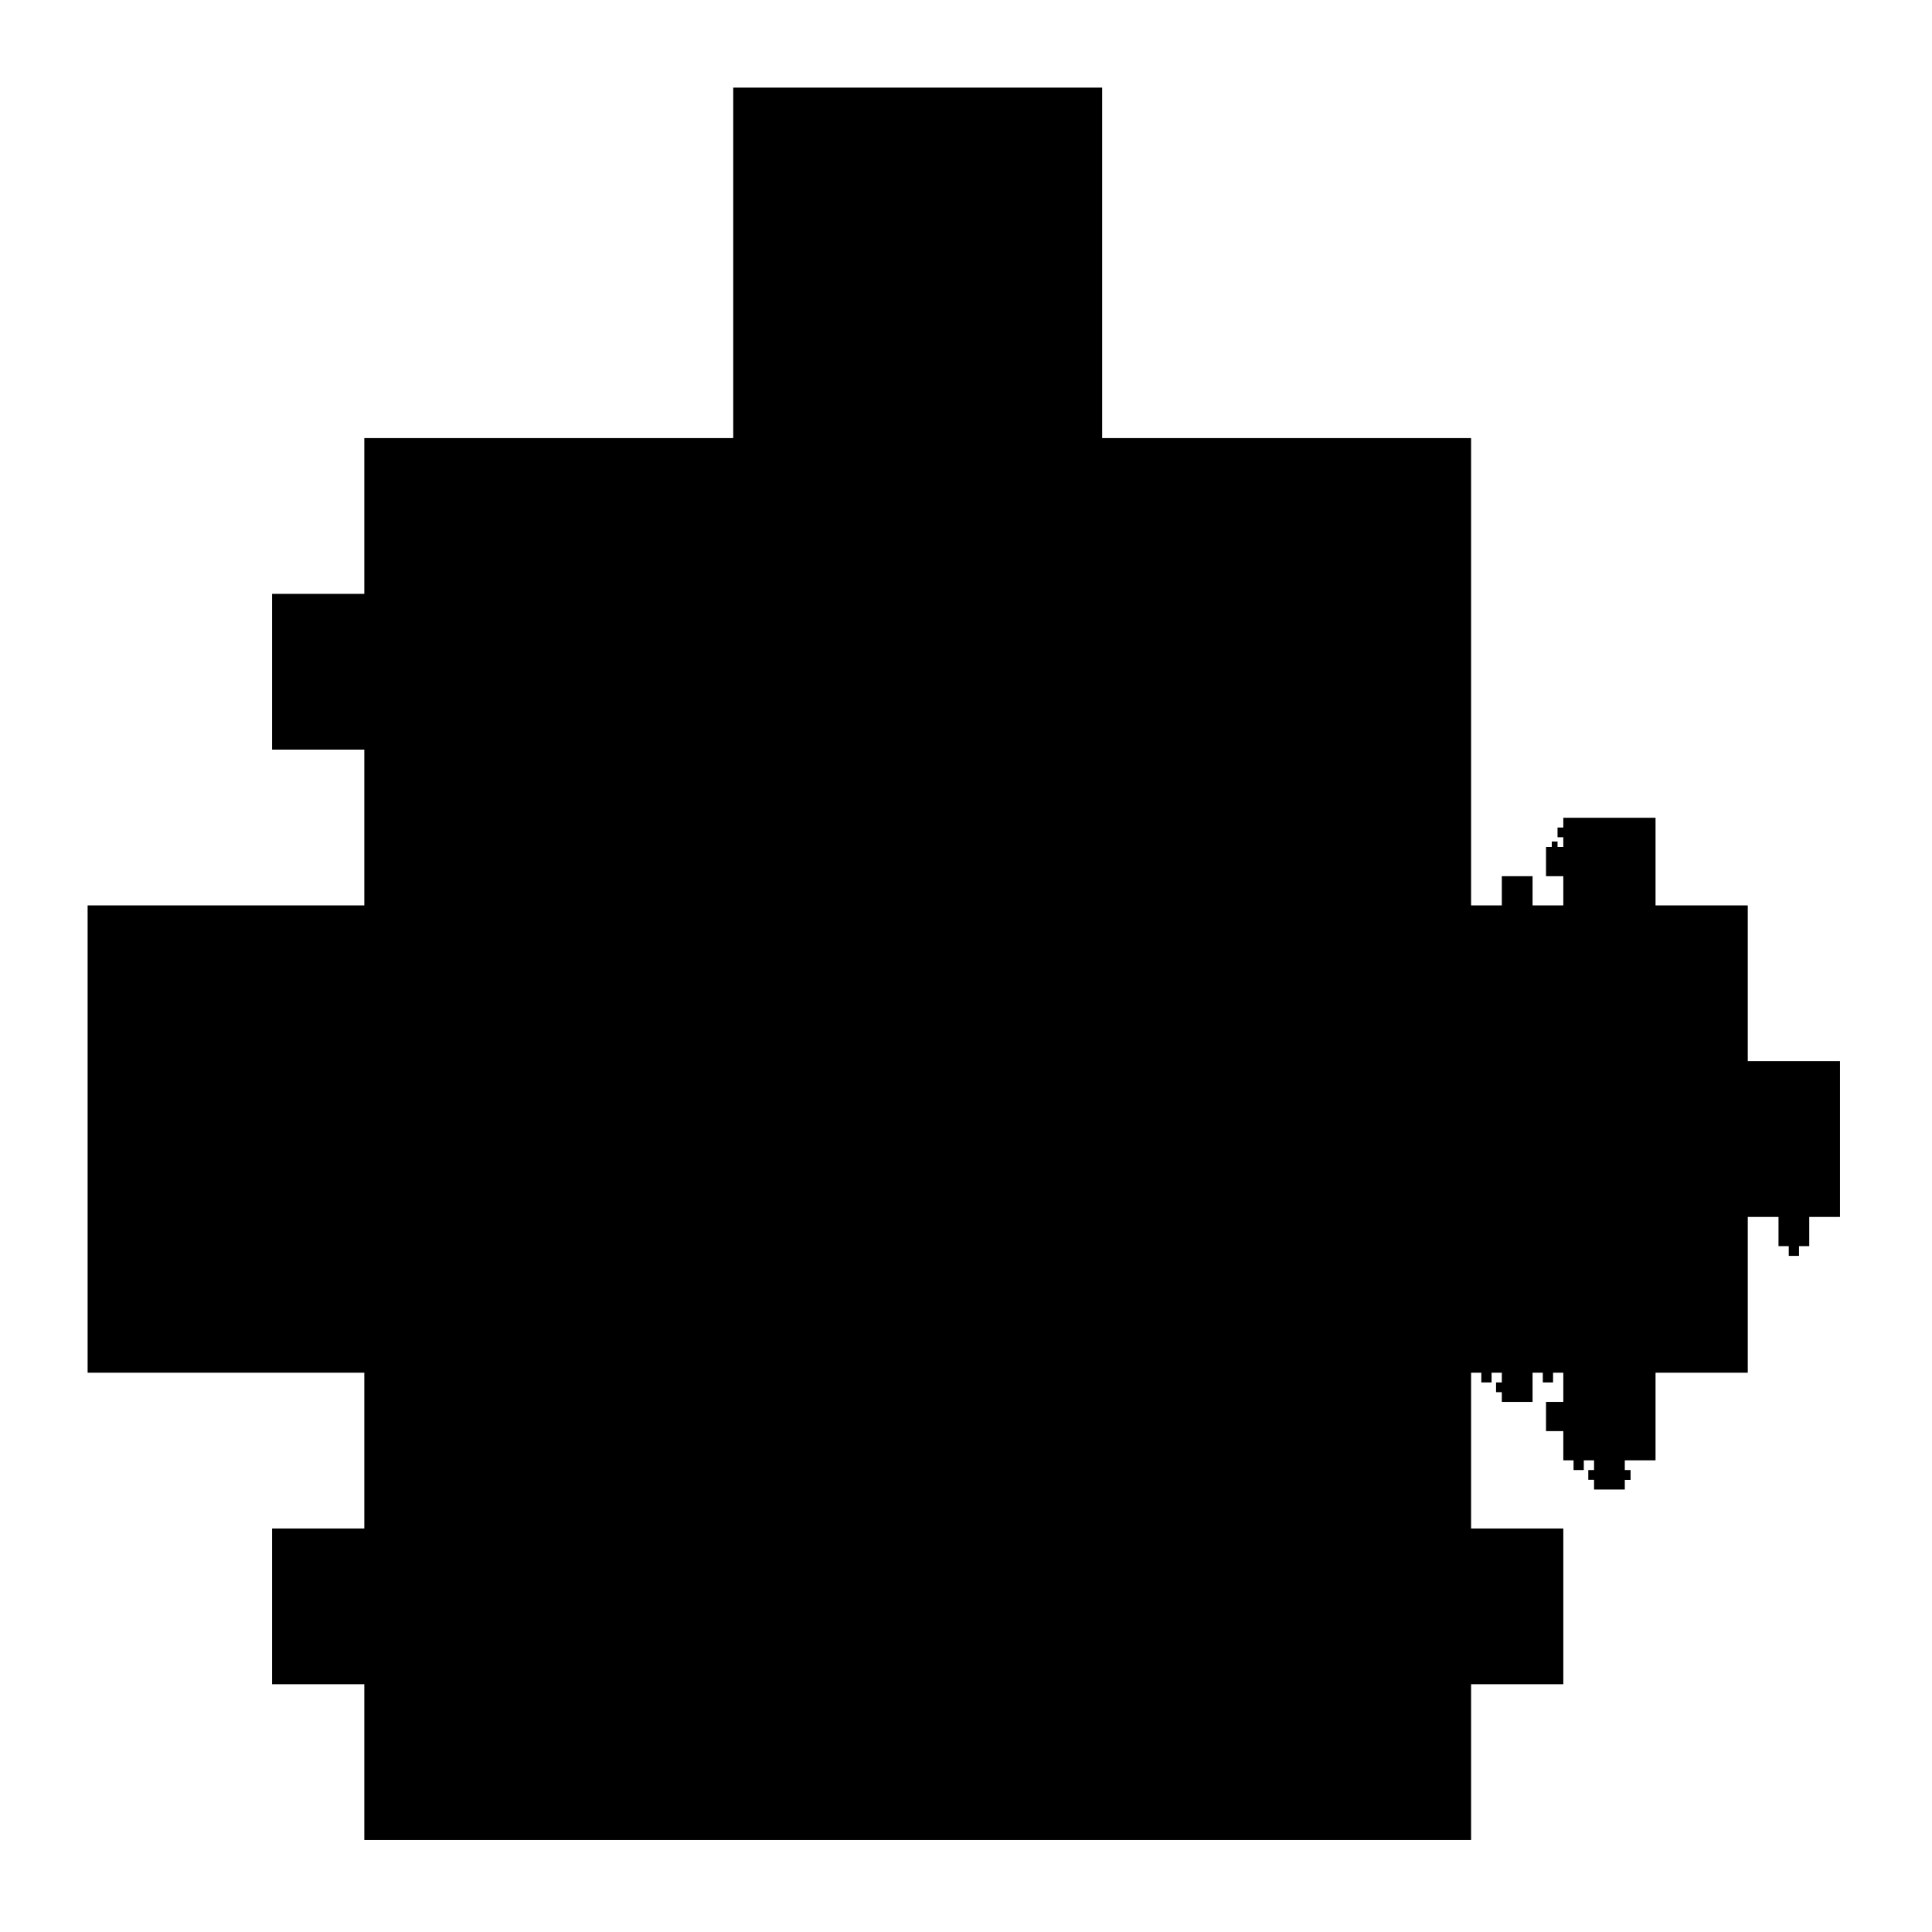
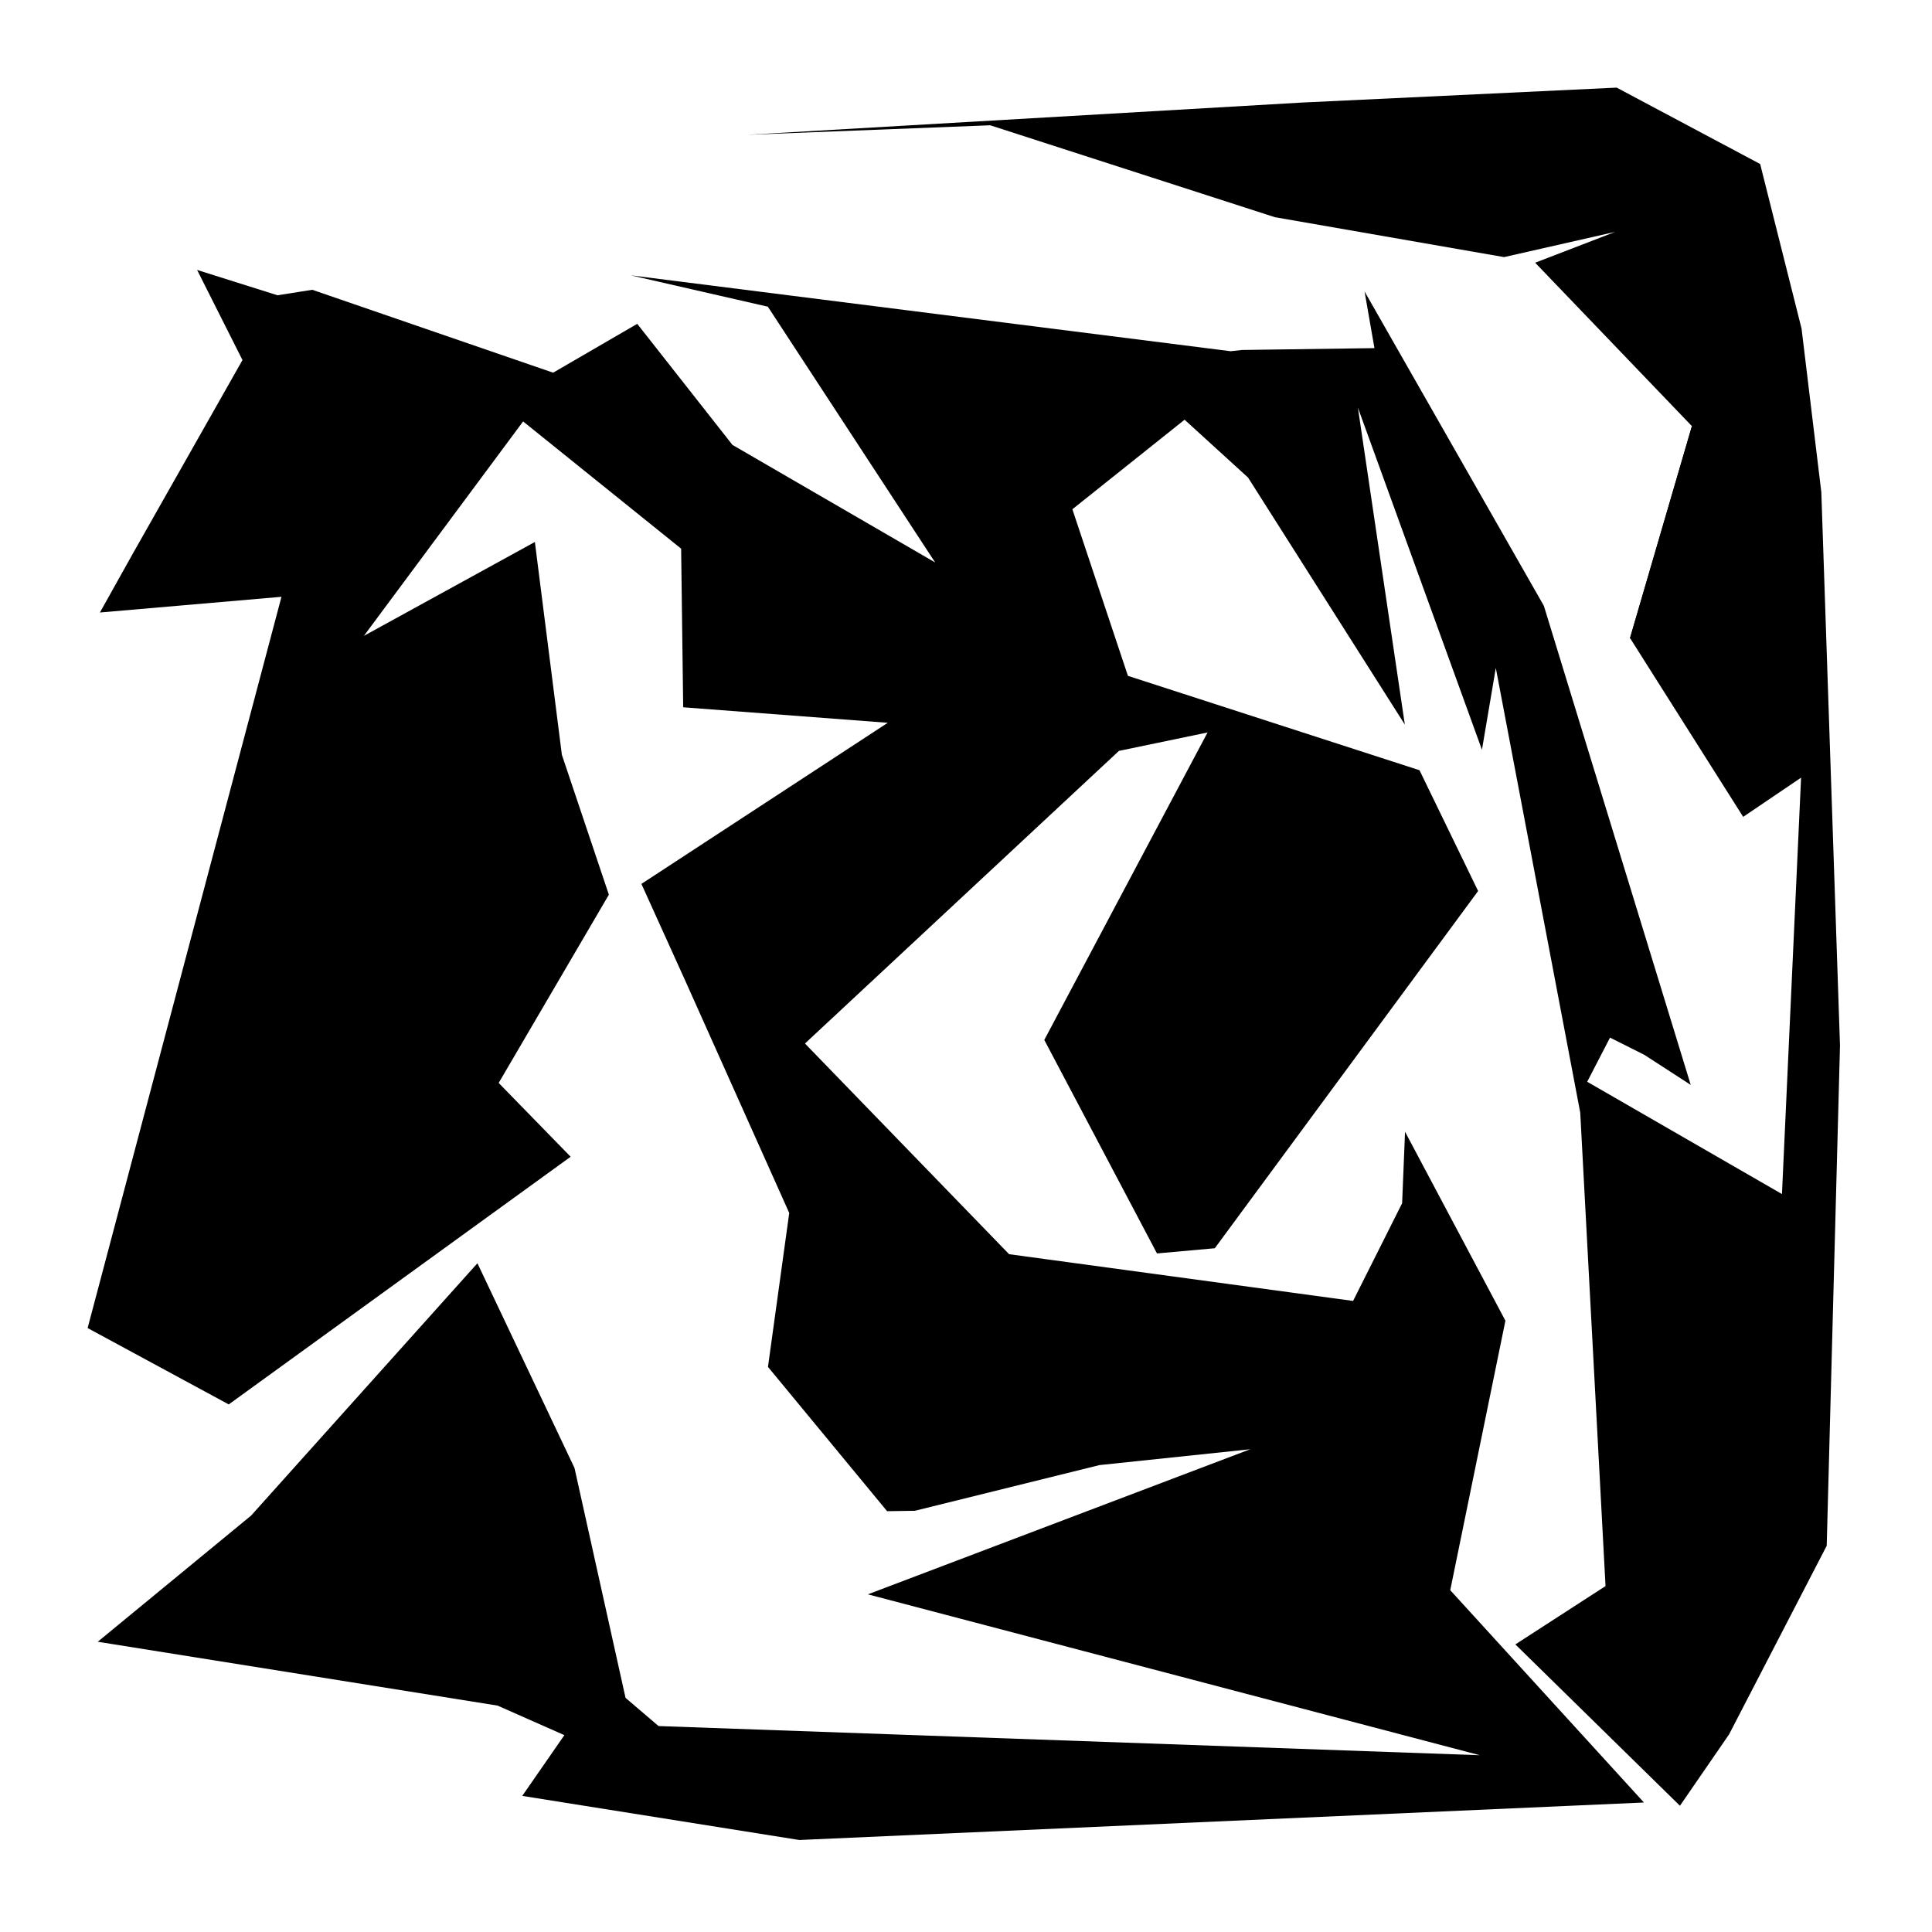
<svg xmlns="http://www.w3.org/2000/svg" width="600" height="600">
-   <polygon points="113.14,136.054 227.712,136.054 227.712,27.211 342.284,27.211 342.284,136.054 456.856,136.054 456.856,281.179 466.404,281.179 466.404,272.109 475.952,272.109 475.952,281.179 485.499,281.179 485.499,272.109 480.129,272.109 480.129,263.039 481.919,263.039 481.919,261.338 483.709,261.338 483.709,263.039 485.499,263.039 485.499,260.015 483.709,260.015 483.709,256.992 485.499,256.992 485.499,253.968 514.142,253.968 514.142,281.179 542.786,281.179 542.786,329.554 571.429,329.554 571.429,377.929 561.881,377.929 561.881,386.999 558.698,386.999 558.698,390.023 555.516,390.023 555.516,386.999 552.333,386.999 552.333,377.929 542.786,377.929 542.786,426.304 514.142,426.304 514.142,453.515 504.595,453.515 504.595,456.538 506.385,456.538 506.385,459.562 504.595,459.562 504.595,462.585 495.047,462.585 495.047,459.562 493.257,459.562 493.257,456.538 495.047,456.538 495.047,453.515 491.865,453.515 491.865,456.538 488.682,456.538 488.682,453.515 485.499,453.515 485.499,444.444 480.129,444.444 480.129,435.374 485.499,435.374 485.499,426.304 482.317,426.304 482.317,429.327 479.134,429.327 479.134,426.304 475.952,426.304 475.952,435.374 466.404,435.374 466.404,432.351 464.614,432.351 464.614,429.327 466.404,429.327 466.404,426.304 463.222,426.304 463.222,429.327 460.039,429.327 460.039,426.304 456.856,426.304 456.856,474.679 485.499,474.679 485.499,523.054 456.856,523.054 456.856,571.429 113.14,571.429 113.14,523.054 84.497,523.054 84.497,474.679 113.14,474.679 113.14,426.304 27.211,426.304 27.211,281.179 113.14,281.179 113.14,232.804 84.497,232.804 84.497,184.429 113.14,184.429" class="polygon" opacity="1.0" />
-   <line x1="113.14" y1="184.429" x2="227.712" y2="136.054" class="edge_style" opacity="1.0" />
-   <line x1="227.712" y1="136.054" x2="342.284" y2="27.211" class="edge_style" opacity="1.0" />
-   <line x1="227.712" y1="136.054" x2="342.284" y2="136.054" class="edge_style" opacity="1.0" />
-   <line x1="113.14" y1="184.429" x2="342.284" y2="136.054" class="edge_style" opacity="1.0" />
-   <line x1="113.14" y1="184.429" x2="456.856" y2="136.054" class="edge_style" opacity="1.0" />
-   <line x1="113.14" y1="184.429" x2="456.856" y2="281.179" class="edge_style" opacity="1.0" />
-   <line x1="466.404" y1="281.179" x2="475.952" y2="272.109" class="edge_style" opacity="1.0" />
-   <line x1="466.404" y1="281.179" x2="475.952" y2="281.179" class="edge_style" opacity="1.0" />
-   <line x1="485.499" y1="272.109" x2="480.129" y2="263.039" class="edge_style" opacity="1.0" />
-   <line x1="485.499" y1="272.109" x2="481.919" y2="263.039" class="edge_style" opacity="1.0" />
-   <line x1="485.499" y1="272.109" x2="481.919" y2="261.338" class="edge_style" opacity="1.0" />
-   <line x1="481.919" y1="261.338" x2="483.709" y2="263.039" class="edge_style" opacity="1.0" />
-   <line x1="485.499" y1="272.109" x2="483.709" y2="263.039" class="edge_style" opacity="1.0" />
-   <line x1="485.499" y1="272.109" x2="485.499" y2="263.039" class="edge_style" opacity="1.0" />
-   <line x1="485.499" y1="260.015" x2="483.709" y2="256.992" class="edge_style" opacity="1.0" />
-   <line x1="485.499" y1="260.015" x2="485.499" y2="256.992" class="edge_style" opacity="1.0" />
-   <line x1="485.499" y1="256.992" x2="514.142" y2="253.968" class="edge_style" opacity="1.0" />
-   <line x1="485.499" y1="260.015" x2="514.142" y2="253.968" class="edge_style" opacity="1.0" />
-   <line x1="485.499" y1="263.039" x2="514.142" y2="253.968" class="edge_style" opacity="1.0" />
-   <line x1="485.499" y1="272.109" x2="514.142" y2="253.968" class="edge_style" opacity="1.0" />
-   <line x1="485.499" y1="281.179" x2="514.142" y2="253.968" class="edge_style" opacity="1.0" />
-   <line x1="485.499" y1="281.179" x2="514.142" y2="281.179" class="edge_style" opacity="1.0" />
-   <line x1="514.142" y1="281.179" x2="542.786" y2="329.554" class="edge_style" opacity="1.0" />
-   <line x1="485.499" y1="281.179" x2="542.786" y2="329.554" class="edge_style" opacity="1.0" />
-   <line x1="475.952" y1="281.179" x2="542.786" y2="329.554" class="edge_style" opacity="1.0" />
-   <line x1="466.404" y1="281.179" x2="542.786" y2="329.554" class="edge_style" opacity="1.0" />
-   <line x1="456.856" y1="281.179" x2="542.786" y2="329.554" class="edge_style" opacity="1.0" />
-   <line x1="113.14" y1="184.429" x2="542.786" y2="329.554" class="edge_style" opacity="1.0" />
-   <line x1="542.786" y1="329.554" x2="571.429" y2="377.929" class="edge_style" opacity="1.0" />
-   <line x1="113.14" y1="184.429" x2="571.429" y2="377.929" class="edge_style" opacity="1.0" />
-   <line x1="113.14" y1="184.429" x2="561.881" y2="377.929" class="edge_style" opacity="1.0" />
-   <line x1="561.881" y1="377.929" x2="558.698" y2="386.999" class="edge_style" opacity="1.0" />
-   <line x1="558.698" y1="386.999" x2="555.516" y2="390.023" class="edge_style" opacity="1.0" />
-   <line x1="561.881" y1="377.929" x2="555.516" y2="390.023" class="edge_style" opacity="1.0" />
-   <line x1="561.881" y1="377.929" x2="555.516" y2="386.999" class="edge_style" opacity="1.0" />
-   <line x1="561.881" y1="377.929" x2="552.333" y2="386.999" class="edge_style" opacity="1.0" />
-   <line x1="561.881" y1="377.929" x2="552.333" y2="377.929" class="edge_style" opacity="1.0" />
-   <line x1="113.14" y1="184.429" x2="552.333" y2="377.929" class="edge_style" opacity="1.0" />
-   <line x1="113.14" y1="184.429" x2="542.786" y2="377.929" class="edge_style" opacity="1.0" />
-   <line x1="113.14" y1="184.429" x2="542.786" y2="426.304" class="edge_style" opacity="1.0" />
-   <line x1="113.14" y1="184.429" x2="514.142" y2="426.304" class="edge_style" opacity="1.0" />
-   <line x1="514.142" y1="426.304" x2="504.595" y2="453.515" class="edge_style" opacity="1.0" />
-   <line x1="504.595" y1="456.538" x2="506.385" y2="459.562" class="edge_style" opacity="1.0" />
-   <line x1="504.595" y1="456.538" x2="504.595" y2="459.562" class="edge_style" opacity="1.0" />
-   <line x1="504.595" y1="459.562" x2="495.047" y2="462.585" class="edge_style" opacity="1.0" />
-   <line x1="504.595" y1="456.538" x2="495.047" y2="462.585" class="edge_style" opacity="1.0" />
-   <line x1="504.595" y1="453.515" x2="495.047" y2="462.585" class="edge_style" opacity="1.0" />
-   <line x1="514.142" y1="426.304" x2="495.047" y2="462.585" class="edge_style" opacity="1.0" />
-   <line x1="514.142" y1="426.304" x2="495.047" y2="459.562" class="edge_style" opacity="1.0" />
-   <line x1="514.142" y1="426.304" x2="493.257" y2="459.562" class="edge_style" opacity="1.0" />
-   <line x1="493.257" y1="459.562" x2="495.047" y2="456.538" class="edge_style" opacity="1.0" />
-   <line x1="514.142" y1="426.304" x2="495.047" y2="456.538" class="edge_style" opacity="1.0" />
-   <line x1="514.142" y1="426.304" x2="495.047" y2="453.515" class="edge_style" opacity="1.0" />
-   <line x1="514.142" y1="426.304" x2="491.865" y2="453.515" class="edge_style" opacity="1.0" />
-   <line x1="491.865" y1="453.515" x2="488.682" y2="456.538" class="edge_style" opacity="1.0" />
-   <line x1="514.142" y1="426.304" x2="488.682" y2="456.538" class="edge_style" opacity="1.0" />
-   <line x1="514.142" y1="426.304" x2="488.682" y2="453.515" class="edge_style" opacity="1.0" />
-   <line x1="514.142" y1="426.304" x2="485.499" y2="453.515" class="edge_style" opacity="1.0" />
-   <line x1="514.142" y1="426.304" x2="485.499" y2="444.444" class="edge_style" opacity="1.0" />
-   <line x1="514.142" y1="426.304" x2="480.129" y2="444.444" class="edge_style" opacity="1.0" />
-   <line x1="480.129" y1="444.444" x2="485.499" y2="435.374" class="edge_style" opacity="1.0" />
-   <line x1="514.142" y1="426.304" x2="485.499" y2="435.374" class="edge_style" opacity="1.0" />
-   <line x1="514.142" y1="426.304" x2="485.499" y2="426.304" class="edge_style" opacity="1.0" />
-   <line x1="113.14" y1="184.429" x2="485.499" y2="426.304" class="edge_style" opacity="1.0" />
-   <line x1="113.14" y1="184.429" x2="482.317" y2="426.304" class="edge_style" opacity="1.0" />
-   <line x1="482.317" y1="426.304" x2="479.134" y2="429.327" class="edge_style" opacity="1.0" />
-   <line x1="482.317" y1="426.304" x2="479.134" y2="426.304" class="edge_style" opacity="1.0" />
-   <line x1="113.14" y1="184.429" x2="479.134" y2="426.304" class="edge_style" opacity="1.0" />
-   <line x1="113.14" y1="184.429" x2="475.952" y2="426.304" class="edge_style" opacity="1.0" />
-   <line x1="475.952" y1="426.304" x2="466.404" y2="435.374" class="edge_style" opacity="1.0" />
-   <line x1="475.952" y1="426.304" x2="466.404" y2="432.351" class="edge_style" opacity="1.0" />
-   <line x1="475.952" y1="426.304" x2="464.614" y2="432.351" class="edge_style" opacity="1.0" />
-   <line x1="464.614" y1="432.351" x2="466.404" y2="429.327" class="edge_style" opacity="1.0" />
-   <line x1="475.952" y1="426.304" x2="466.404" y2="429.327" class="edge_style" opacity="1.0" />
-   <line x1="475.952" y1="426.304" x2="466.404" y2="426.304" class="edge_style" opacity="1.0" />
-   <line x1="113.14" y1="184.429" x2="466.404" y2="426.304" class="edge_style" opacity="1.0" />
-   <line x1="113.14" y1="184.429" x2="463.222" y2="426.304" class="edge_style" opacity="1.0" />
-   <line x1="463.222" y1="426.304" x2="460.039" y2="429.327" class="edge_style" opacity="1.0" />
-   <line x1="463.222" y1="426.304" x2="460.039" y2="426.304" class="edge_style" opacity="1.0" />
-   <line x1="113.14" y1="184.429" x2="460.039" y2="426.304" class="edge_style" opacity="1.0" />
-   <line x1="113.14" y1="184.429" x2="456.856" y2="426.304" class="edge_style" opacity="1.0" />
-   <line x1="113.14" y1="184.429" x2="456.856" y2="474.679" class="edge_style" opacity="1.0" />
-   <line x1="456.856" y1="474.679" x2="485.499" y2="523.054" class="edge_style" opacity="1.0" />
-   <line x1="113.14" y1="184.429" x2="485.499" y2="523.054" class="edge_style" opacity="1.0" />
-   <line x1="113.14" y1="184.429" x2="456.856" y2="523.054" class="edge_style" opacity="1.0" />
-   <line x1="113.14" y1="184.429" x2="456.856" y2="571.429" class="edge_style" opacity="1.0" />
-   <line x1="456.856" y1="571.429" x2="113.14" y2="523.054" class="edge_style" opacity="1.0" />
-   <line x1="113.14" y1="523.054" x2="84.497" y2="474.679" class="edge_style" opacity="1.0" />
-   <line x1="456.856" y1="571.429" x2="84.497" y2="474.679" class="edge_style" opacity="1.0" />
-   <line x1="456.856" y1="571.429" x2="113.14" y2="474.679" class="edge_style" opacity="1.0" />
-   <line x1="456.856" y1="571.429" x2="113.14" y2="426.304" class="edge_style" opacity="1.0" />
-   <line x1="113.14" y1="426.304" x2="27.211" y2="281.179" class="edge_style" opacity="1.0" />
-   <line x1="456.856" y1="571.429" x2="27.211" y2="281.179" class="edge_style" opacity="1.0" />
-   <line x1="456.856" y1="571.429" x2="113.14" y2="281.179" class="edge_style" opacity="1.0" />
-   <line x1="456.856" y1="571.429" x2="113.14" y2="232.804" class="edge_style" opacity="1.0" />
-   <line x1="113.14" y1="184.429" x2="113.14" y2="232.804" class="edge_style" opacity="1.0" />
-   <line x1="113.14" y1="184.429" x2="84.497" y2="232.804" class="edge_style" opacity="1.0" />
-   <polygon points="504.595,456.538 506.385,459.562 504.595,459.562" class="highlight_polygon" opacity="1.0" />
-   <circle cx="113.14" cy="136.054" class="red_point" opacity="1.0" />
-   <circle cx="227.712" cy="136.054" class="green_point" opacity="1.0" />
-   <circle cx="227.712" cy="27.211" class="red_point" opacity="1.0" />
-   <circle cx="342.284" cy="27.211" class="blue_point" opacity="1.0" />
-   <circle cx="342.284" cy="136.054" class="red_point" opacity="1.0" />
-   <circle cx="456.856" cy="136.054" class="green_point" opacity="1.0" />
-   <circle cx="456.856" cy="281.179" class="red_point" opacity="1.0" />
-   <circle cx="466.404" cy="281.179" class="blue_point" opacity="1.0" />
-   <circle cx="466.404" cy="272.109" class="red_point" opacity="1.0" />
-   <circle cx="475.952" cy="272.109" class="green_point" opacity="1.0" />
-   <circle cx="475.952" cy="281.179" class="red_point" opacity="1.0" />
-   <circle cx="485.499" cy="281.179" class="blue_point" opacity="1.0" />
-   <circle cx="485.499" cy="272.109" class="red_point" opacity="1.0" />
-   <circle cx="480.129" cy="272.109" class="green_point" opacity="1.0" />
-   <circle cx="480.129" cy="263.039" class="blue_point" opacity="1.0" />
-   <circle cx="481.919" cy="263.039" class="green_point" opacity="1.0" />
-   <circle cx="481.919" cy="261.338" class="blue_point" opacity="1.0" />
-   <circle cx="483.709" cy="261.338" class="red_point" opacity="1.0" />
-   <circle cx="483.709" cy="263.039" class="green_point" opacity="1.0" />
-   <circle cx="485.499" cy="263.039" class="blue_point" opacity="1.0" />
-   <circle cx="485.499" cy="260.015" class="red_point" opacity="1.0" />
-   <circle cx="483.709" cy="260.015" class="blue_point" opacity="1.0" />
-   <circle cx="483.709" cy="256.992" class="green_point" opacity="1.0" />
-   <circle cx="485.499" cy="256.992" class="blue_point" opacity="1.0" />
-   <circle cx="485.499" cy="253.968" class="red_point" opacity="1.0" />
-   <circle cx="514.142" cy="253.968" class="green_point" opacity="1.0" />
-   <circle cx="514.142" cy="281.179" class="red_point" opacity="1.0" />
-   <circle cx="542.786" cy="281.179" class="blue_point" opacity="1.0" />
-   <circle cx="542.786" cy="329.554" class="green_point" opacity="1.0" />
-   <circle cx="571.429" cy="329.554" class="blue_point" opacity="1.0" />
-   <circle cx="571.429" cy="377.929" class="red_point" opacity="1.0" />
-   <circle cx="561.881" cy="377.929" class="green_point" opacity="1.0" />
-   <circle cx="561.881" cy="386.999" class="blue_point" opacity="1.0" />
-   <circle cx="558.698" cy="386.999" class="red_point" opacity="1.0" />
-   <circle cx="558.698" cy="390.023" class="green_point" opacity="1.0" />
-   <circle cx="555.516" cy="390.023" class="blue_point" opacity="1.0" />
-   <circle cx="555.516" cy="386.999" class="red_point" opacity="1.0" />
-   <circle cx="552.333" cy="386.999" class="blue_point" opacity="1.0" />
-   <circle cx="552.333" cy="377.929" class="red_point" opacity="1.0" />
-   <circle cx="542.786" cy="377.929" class="green_point" opacity="1.0" />
-   <circle cx="542.786" cy="426.304" class="red_point" opacity="1.0" />
-   <circle cx="514.142" cy="426.304" class="green_point" opacity="1.0" />
-   <circle cx="514.142" cy="453.515" class="red_point" opacity="1.0" />
-   <circle cx="504.595" cy="453.515" class="blue_point" opacity="1.0" />
-   <circle cx="504.595" cy="456.538" class="green_point" opacity="1.0" />
-   <circle cx="506.385" cy="456.538" class="black_point" opacity="1.0" />
-   <circle cx="506.385" cy="459.562" class="black_point" opacity="1.0" />
-   <circle cx="504.595" cy="459.562" class="blue_point" opacity="1.0" />
-   <circle cx="504.595" cy="462.585" class="black_point" opacity="1.0" />
-   <circle cx="495.047" cy="462.585" class="red_point" opacity="1.0" />
-   <circle cx="495.047" cy="459.562" class="blue_point" opacity="1.0" />
-   <circle cx="493.257" cy="459.562" class="red_point" opacity="1.0" />
-   <circle cx="493.257" cy="456.538" class="green_point" opacity="1.0" />
-   <circle cx="495.047" cy="456.538" class="blue_point" opacity="1.0" />
-   <circle cx="495.047" cy="453.515" class="red_point" opacity="1.0" />
-   <circle cx="491.865" cy="453.515" class="blue_point" opacity="1.0" />
-   <circle cx="491.865" cy="456.538" class="green_point" opacity="1.0" />
-   <circle cx="488.682" cy="456.538" class="red_point" opacity="1.0" />
-   <circle cx="488.682" cy="453.515" class="blue_point" opacity="1.0" />
-   <circle cx="485.499" cy="453.515" class="red_point" opacity="1.0" />
-   <circle cx="485.499" cy="444.444" class="blue_point" opacity="1.0" />
-   <circle cx="480.129" cy="444.444" class="red_point" opacity="1.0" />
-   <circle cx="480.129" cy="435.374" class="green_point" opacity="1.0" />
-   <circle cx="485.499" cy="435.374" class="blue_point" opacity="1.0" />
-   <circle cx="485.499" cy="426.304" class="red_point" opacity="1.0" />
-   <circle cx="482.317" cy="426.304" class="green_point" opacity="1.0" />
-   <circle cx="482.317" cy="429.327" class="red_point" opacity="1.0" />
-   <circle cx="479.134" cy="429.327" class="blue_point" opacity="1.0" />
-   <circle cx="479.134" cy="426.304" class="red_point" opacity="1.0" />
-   <circle cx="475.952" cy="426.304" class="green_point" opacity="1.0" />
-   <circle cx="475.952" cy="435.374" class="blue_point" opacity="1.0" />
-   <circle cx="466.404" cy="435.374" class="red_point" opacity="1.0" />
-   <circle cx="466.404" cy="432.351" class="blue_point" opacity="1.0" />
-   <circle cx="464.614" cy="432.351" class="red_point" opacity="1.0" />
-   <circle cx="464.614" cy="429.327" class="green_point" opacity="1.0" />
-   <circle cx="466.404" cy="429.327" class="blue_point" opacity="1.0" />
-   <circle cx="466.404" cy="426.304" class="red_point" opacity="1.0" />
-   <circle cx="463.222" cy="426.304" class="green_point" opacity="1.0" />
-   <circle cx="463.222" cy="429.327" class="red_point" opacity="1.0" />
-   <circle cx="460.039" cy="429.327" class="blue_point" opacity="1.0" />
-   <circle cx="460.039" cy="426.304" class="red_point" opacity="1.0" />
-   <circle cx="456.856" cy="426.304" class="green_point" opacity="1.0" />
-   <circle cx="456.856" cy="474.679" class="red_point" opacity="1.0" />
-   <circle cx="485.499" cy="474.679" class="blue_point" opacity="1.0" />
-   <circle cx="485.499" cy="523.054" class="green_point" opacity="1.0" />
-   <circle cx="456.856" cy="523.054" class="red_point" opacity="1.0" />
-   <circle cx="456.856" cy="571.429" class="green_point" opacity="1.0" />
-   <circle cx="113.14" cy="571.429" class="black_point" opacity="1.0" />
-   <circle cx="113.14" cy="523.054" class="black_point" opacity="1.0" />
-   <circle cx="84.497" cy="523.054" class="black_point" opacity="1.0" />
-   <circle cx="84.497" cy="474.679" class="black_point" opacity="1.0" />
-   <circle cx="113.14" cy="474.679" class="black_point" opacity="1.0" />
-   <circle cx="113.14" cy="426.304" class="blue_point" opacity="1.0" />
-   <circle cx="27.211" cy="426.304" class="black_point" opacity="1.0" />
-   <circle cx="27.211" cy="281.179" class="red_point" opacity="1.0" />
-   <circle cx="113.14" cy="281.179" class="blue_point" opacity="1.0" />
-   <circle cx="113.14" cy="232.804" class="red_point" opacity="1.0" />
-   <circle cx="84.497" cy="232.804" class="green_point" opacity="1.0" />
-   <circle cx="84.497" cy="184.429" class="red_point" opacity="1.0" />
-   <circle cx="113.14" cy="184.429" class="blue_point" opacity="1.0" />
+   <polygon points="154.869,336.319 177.216,359.238 71.037,436.153 27.211,412.44 87.414,185.342 31.029,190.219 41.359,171.738 75.302,111.821 61.21,83.83 86.175,91.701 96.985,89.996 171.78,115.741 197.901,100.571 227.474,138.173 290.421,174.68 238.462,95.245 195.916,85.514 382.202,109.075 385.714,108.688 426.846,108.114 423.781,90.528 479.458,188.137 525.069,336.922 510.653,327.586 500.005,322.237 492.919,335.949 553.404,370.825 559.341,241.512 541.36,253.684 506.218,198.148 525.438,132.339 476.758,81.589 501.636,72.006 467.099,79.847 395.901,67.446 307.521,38.908 232.013,41.859 404.346,31.85 502.077,27.211 546.632,50.935 559.492,102.06 565.63,152.856 571.429,324.713 567.302,480.049 536.98,538.624 521.722,560.797 470.609,510.687 498.612,492.57 490.757,345.528 464.536,207.443 460.233,232.846 421.706,126.585 436.283,225.024 387.589,148.303 367.884,130.343 333.033,158.157 350.289,209.893 440.841,239.202 459.044,276.712 377.265,387.654 359.309,389.264 324.313,322.962 375.018,227.472 347.494,233.198 249.989,324.074 313.384,389.501 420.215,404.016 435.442,373.675 436.351,351.48 467.519,410.157 450.385,493.846 510.539,559.784 248.232,571.429 162.189,557.733 175.27,538.865 154.517,529.687 30.354,509.862 77.978,470.68 148.268,392.312 178.417,455.893 194.268,527.287 204.518,536.041 459.575,545.102 269.529,495.136 388.267,450.077 341.46,454.995 284.11,469.191 275.494,469.31 238.499,424.501 245.105,376.702 212.938,304.843 199.197,274.503 275.703,224.47 212.171,219.653 211.532,170.395 162.455,130.879 113.011,197.473 166.109,168.317 174.495,234.409 189.091,277.854" class="polygon" opacity="1.0" />
+   <line x1="154.869" y1="336.319" x2="71.037" y2="436.153" class="edge_style" opacity="1.0" />
+   <line x1="189.091" y1="277.854" x2="71.037" y2="436.153" class="edge_style" opacity="1.0" />
+   <line x1="189.091" y1="277.854" x2="27.211" y2="412.44" class="edge_style" opacity="1.0" />
+   <line x1="189.091" y1="277.854" x2="87.414" y2="185.342" class="edge_style" opacity="1.0" />
+   <line x1="87.414" y1="185.342" x2="41.359" y2="171.738" class="edge_style" opacity="1.0" />
+   <line x1="87.414" y1="185.342" x2="75.302" y2="111.821" class="edge_style" opacity="1.0" />
+   <line x1="75.302" y1="111.821" x2="86.175" y2="91.701" class="edge_style" opacity="1.0" />
+   <line x1="87.414" y1="185.342" x2="86.175" y2="91.701" class="edge_style" opacity="1.0" />
+   <line x1="87.414" y1="185.342" x2="96.985" y2="89.996" class="edge_style" opacity="1.0" />
+   <line x1="87.414" y1="185.342" x2="171.78" y2="115.741" class="edge_style" opacity="1.0" />
+   <line x1="87.414" y1="185.342" x2="197.901" y2="100.571" class="edge_style" opacity="1.0" />
+   <line x1="238.462" y1="95.245" x2="382.202" y2="109.075" class="edge_style" opacity="1.0" />
+   <line x1="290.421" y1="174.68" x2="382.202" y2="109.075" class="edge_style" opacity="1.0" />
+   <line x1="290.421" y1="174.68" x2="385.714" y2="108.688" class="edge_style" opacity="1.0" />
+   <line x1="426.846" y1="108.114" x2="479.458" y2="188.137" class="edge_style" opacity="1.0" />
+   <line x1="426.846" y1="108.114" x2="525.069" y2="336.922" class="edge_style" opacity="1.0" />
+   <line x1="426.846" y1="108.114" x2="510.653" y2="327.586" class="edge_style" opacity="1.0" />
+   <line x1="559.341" y1="241.512" x2="506.218" y2="198.148" class="edge_style" opacity="1.0" />
+   <line x1="559.341" y1="241.512" x2="525.438" y2="132.339" class="edge_style" opacity="1.0" />
+   <line x1="525.438" y1="132.339" x2="501.636" y2="72.006" class="edge_style" opacity="1.0" />
+   <line x1="501.636" y1="72.006" x2="395.901" y2="67.446" class="edge_style" opacity="1.0" />
+   <line x1="501.636" y1="72.006" x2="307.521" y2="38.908" class="edge_style" opacity="1.0" />
+   <line x1="307.521" y1="38.908" x2="404.346" y2="31.85" class="edge_style" opacity="1.0" />
+   <line x1="501.636" y1="72.006" x2="404.346" y2="31.85" class="edge_style" opacity="1.0" />
+   <line x1="501.636" y1="72.006" x2="502.077" y2="27.211" class="edge_style" opacity="1.0" />
+   <line x1="525.438" y1="132.339" x2="502.077" y2="27.211" class="edge_style" opacity="1.0" />
+   <line x1="559.341" y1="241.512" x2="502.077" y2="27.211" class="edge_style" opacity="1.0" />
+   <line x1="559.341" y1="241.512" x2="546.632" y2="50.935" class="edge_style" opacity="1.0" />
+   <line x1="559.341" y1="241.512" x2="559.492" y2="102.06" class="edge_style" opacity="1.0" />
+   <line x1="559.341" y1="241.512" x2="565.63" y2="152.856" class="edge_style" opacity="1.0" />
+   <line x1="553.404" y1="370.825" x2="565.63" y2="152.856" class="edge_style" opacity="1.0" />
+   <line x1="553.404" y1="370.825" x2="571.429" y2="324.713" class="edge_style" opacity="1.0" />
+   <line x1="553.404" y1="370.825" x2="567.302" y2="480.049" class="edge_style" opacity="1.0" />
+   <line x1="492.919" y1="335.949" x2="567.302" y2="480.049" class="edge_style" opacity="1.0" />
+   <line x1="492.919" y1="335.949" x2="536.98" y2="538.624" class="edge_style" opacity="1.0" />
+   <line x1="492.919" y1="335.949" x2="521.722" y2="560.797" class="edge_style" opacity="1.0" />
+   <line x1="521.722" y1="560.797" x2="498.612" y2="492.57" class="edge_style" opacity="1.0" />
+   <line x1="492.919" y1="335.949" x2="498.612" y2="492.57" class="edge_style" opacity="1.0" />
+   <line x1="492.919" y1="335.949" x2="490.757" y2="345.528" class="edge_style" opacity="1.0" />
+   <line x1="492.919" y1="335.949" x2="464.536" y2="207.443" class="edge_style" opacity="1.0" />
+   <line x1="500.005" y1="322.237" x2="464.536" y2="207.443" class="edge_style" opacity="1.0" />
+   <line x1="510.653" y1="327.586" x2="464.536" y2="207.443" class="edge_style" opacity="1.0" />
+   <line x1="426.846" y1="108.114" x2="464.536" y2="207.443" class="edge_style" opacity="1.0" />
+   <line x1="426.846" y1="108.114" x2="460.233" y2="232.846" class="edge_style" opacity="1.0" />
+   <line x1="426.846" y1="108.114" x2="421.706" y2="126.585" class="edge_style" opacity="1.0" />
+   <line x1="385.714" y1="108.688" x2="421.706" y2="126.585" class="edge_style" opacity="1.0" />
+   <line x1="385.714" y1="108.688" x2="436.283" y2="225.024" class="edge_style" opacity="1.0" />
+   <line x1="385.714" y1="108.688" x2="387.589" y2="148.303" class="edge_style" opacity="1.0" />
+   <line x1="385.714" y1="108.688" x2="367.884" y2="130.343" class="edge_style" opacity="1.0" />
+   <line x1="290.421" y1="174.68" x2="367.884" y2="130.343" class="edge_style" opacity="1.0" />
+   <line x1="290.421" y1="174.68" x2="333.033" y2="158.157" class="edge_style" opacity="1.0" />
+   <line x1="290.421" y1="174.68" x2="350.289" y2="209.893" class="edge_style" opacity="1.0" />
+   <line x1="227.474" y1="138.173" x2="350.289" y2="209.893" class="edge_style" opacity="1.0" />
+   <line x1="350.289" y1="209.893" x2="459.044" y2="276.712" class="edge_style" opacity="1.0" />
+   <line x1="227.474" y1="138.173" x2="459.044" y2="276.712" class="edge_style" opacity="1.0" />
+   <line x1="459.044" y1="276.712" x2="359.309" y2="389.264" class="edge_style" opacity="1.0" />
+   <line x1="459.044" y1="276.712" x2="324.313" y2="322.962" class="edge_style" opacity="1.0" />
+   <line x1="459.044" y1="276.712" x2="375.018" y2="227.472" class="edge_style" opacity="1.0" />
+   <line x1="227.474" y1="138.173" x2="375.018" y2="227.472" class="edge_style" opacity="1.0" />
+   <line x1="227.474" y1="138.173" x2="347.494" y2="233.198" class="edge_style" opacity="1.0" />
+   <line x1="435.442" y1="373.675" x2="467.519" y2="410.157" class="edge_style" opacity="1.0" />
+   <line x1="420.215" y1="404.016" x2="467.519" y2="410.157" class="edge_style" opacity="1.0" />
+   <line x1="420.215" y1="404.016" x2="450.385" y2="493.846" class="edge_style" opacity="1.0" />
+   <line x1="313.384" y1="389.501" x2="450.385" y2="493.846" class="edge_style" opacity="1.0" />
+   <line x1="510.539" y1="559.784" x2="162.189" y2="557.733" class="edge_style" opacity="1.0" />
+   <line x1="510.539" y1="559.784" x2="175.27" y2="538.865" class="edge_style" opacity="1.0" />
+   <line x1="154.517" y1="529.687" x2="77.978" y2="470.68" class="edge_style" opacity="1.0" />
+   <line x1="175.27" y1="538.865" x2="77.978" y2="470.68" class="edge_style" opacity="1.0" />
+   <line x1="175.27" y1="538.865" x2="148.268" y2="392.312" class="edge_style" opacity="1.0" />
+   <line x1="175.27" y1="538.865" x2="178.417" y2="455.893" class="edge_style" opacity="1.0" />
+   <line x1="175.27" y1="538.865" x2="194.268" y2="527.287" class="edge_style" opacity="1.0" />
+   <line x1="175.27" y1="538.865" x2="204.518" y2="536.041" class="edge_style" opacity="1.0" />
+   <line x1="510.539" y1="559.784" x2="204.518" y2="536.041" class="edge_style" opacity="1.0" />
+   <line x1="510.539" y1="559.784" x2="459.575" y2="545.102" class="edge_style" opacity="1.0" />
+   <line x1="450.385" y1="493.846" x2="459.575" y2="545.102" class="edge_style" opacity="1.0" />
+   <line x1="450.385" y1="493.846" x2="269.529" y2="495.136" class="edge_style" opacity="1.0" />
+   <line x1="450.385" y1="493.846" x2="388.267" y2="450.077" class="edge_style" opacity="1.0" />
+   <line x1="313.384" y1="389.501" x2="388.267" y2="450.077" class="edge_style" opacity="1.0" />
+   <line x1="313.384" y1="389.501" x2="341.46" y2="454.995" class="edge_style" opacity="1.0" />
+   <line x1="249.989" y1="324.074" x2="341.46" y2="454.995" class="edge_style" opacity="1.0" />
+   <line x1="249.989" y1="324.074" x2="284.11" y2="469.191" class="edge_style" opacity="1.0" />
+   <line x1="249.989" y1="324.074" x2="275.494" y2="469.31" class="edge_style" opacity="1.0" />
+   <line x1="275.494" y1="469.31" x2="245.105" y2="376.702" class="edge_style" opacity="1.0" />
+   <line x1="249.989" y1="324.074" x2="245.105" y2="376.702" class="edge_style" opacity="1.0" />
+   <line x1="249.989" y1="324.074" x2="212.938" y2="304.843" class="edge_style" opacity="1.0" />
+   <line x1="347.494" y1="233.198" x2="212.938" y2="304.843" class="edge_style" opacity="1.0" />
+   <line x1="347.494" y1="233.198" x2="199.197" y2="274.503" class="edge_style" opacity="1.0" />
+   <line x1="347.494" y1="233.198" x2="275.703" y2="224.47" class="edge_style" opacity="1.0" />
+   <line x1="227.474" y1="138.173" x2="275.703" y2="224.47" class="edge_style" opacity="1.0" />
+   <line x1="197.901" y1="100.571" x2="275.703" y2="224.47" class="edge_style" opacity="1.0" />
+   <line x1="275.703" y1="224.47" x2="211.532" y2="170.395" class="edge_style" opacity="1.0" />
+   <line x1="197.901" y1="100.571" x2="211.532" y2="170.395" class="edge_style" opacity="1.0" />
+   <line x1="197.901" y1="100.571" x2="162.455" y2="130.879" class="edge_style" opacity="1.0" />
+   <line x1="87.414" y1="185.342" x2="162.455" y2="130.879" class="edge_style" opacity="1.0" />
+   <line x1="87.414" y1="185.342" x2="113.011" y2="197.473" class="edge_style" opacity="1.0" />
+   <line x1="189.091" y1="277.854" x2="113.011" y2="197.473" class="edge_style" opacity="1.0" />
+   <line x1="113.011" y1="197.473" x2="174.495" y2="234.409" class="edge_style" opacity="1.0" />
+   <polygon points="559.341,241.512 506.218,198.148 525.438,132.339" class="highlight_polygon" opacity="1.0" />
+   <circle cx="154.869" cy="336.319" class="blue_point" opacity="1.0" />
+   <circle cx="177.216" cy="359.238" class="red_point" opacity="1.0" />
+   <circle cx="71.037" cy="436.153" class="green_point" opacity="1.0" />
+   <circle cx="27.211" cy="412.44" class="blue_point" opacity="1.0" />
+   <circle cx="87.414" cy="185.342" class="green_point" opacity="1.0" />
+   <circle cx="31.029" cy="190.219" class="blue_point" opacity="1.0" />
+   <circle cx="41.359" cy="171.738" class="red_point" opacity="1.0" />
+   <circle cx="75.302" cy="111.821" class="blue_point" opacity="1.0" />
+   <circle cx="61.21" cy="83.83" class="green_point" opacity="1.0" />
+   <circle cx="86.175" cy="91.701" class="red_point" opacity="1.0" />
+   <circle cx="96.985" cy="89.996" class="blue_point" opacity="1.0" />
+   <circle cx="171.78" cy="115.741" class="red_point" opacity="1.0" />
+   <circle cx="197.901" cy="100.571" class="blue_point" opacity="1.0" />
+   <circle cx="227.474" cy="138.173" class="green_point" opacity="1.0" />
+   <circle cx="290.421" cy="174.68" class="blue_point" opacity="1.0" />
+   <circle cx="238.462" cy="95.245" class="green_point" opacity="1.0" />
+   <circle cx="195.916" cy="85.514" class="blue_point" opacity="1.0" />
+   <circle cx="382.202" cy="109.075" class="red_point" opacity="1.0" />
+   <circle cx="385.714" cy="108.688" class="green_point" opacity="1.0" />
+   <circle cx="426.846" cy="108.114" class="red_point" opacity="1.0" />
+   <circle cx="423.781" cy="90.528" class="blue_point" opacity="1.0" />
+   <circle cx="479.458" cy="188.137" class="green_point" opacity="1.0" />
+   <circle cx="525.069" cy="336.922" class="blue_point" opacity="1.0" />
+   <circle cx="510.653" cy="327.586" class="green_point" opacity="1.0" />
+   <circle cx="500.005" cy="322.237" class="red_point" opacity="1.0" />
+   <circle cx="492.919" cy="335.949" class="green_point" opacity="1.0" />
+   <circle cx="553.404" cy="370.825" class="blue_point" opacity="1.0" />
+   <circle cx="559.341" cy="241.512" class="green_point" opacity="1.0" />
+   <circle cx="541.36" cy="253.684" class="black_point" opacity="1.0" />
+   <circle cx="506.218" cy="198.148" class="black_point" opacity="1.0" />
+   <circle cx="525.438" cy="132.339" class="red_point" opacity="1.0" />
+   <circle cx="476.758" cy="81.589" class="black_point" opacity="1.0" />
+   <circle cx="501.636" cy="72.006" class="black_point" opacity="1.0" />
+   <circle cx="467.099" cy="79.847" class="black_point" opacity="1.0" />
+   <circle cx="395.901" cy="67.446" class="black_point" opacity="1.0" />
+   <circle cx="307.521" cy="38.908" class="black_point" opacity="1.0" />
+   <circle cx="232.013" cy="41.859" class="black_point" opacity="1.0" />
+   <circle cx="404.346" cy="31.85" class="black_point" opacity="1.0" />
+   <circle cx="502.077" cy="27.211" class="blue_point" opacity="1.0" />
+   <circle cx="546.632" cy="50.935" class="red_point" opacity="1.0" />
+   <circle cx="559.492" cy="102.06" class="blue_point" opacity="1.0" />
+   <circle cx="565.63" cy="152.856" class="red_point" opacity="1.0" />
+   <circle cx="571.429" cy="324.713" class="green_point" opacity="1.0" />
+   <circle cx="567.302" cy="480.049" class="red_point" opacity="1.0" />
+   <circle cx="536.98" cy="538.624" class="blue_point" opacity="1.0" />
+   <circle cx="521.722" cy="560.797" class="red_point" opacity="1.0" />
+   <circle cx="470.609" cy="510.687" class="green_point" opacity="1.0" />
+   <circle cx="498.612" cy="492.57" class="blue_point" opacity="1.0" />
+   <circle cx="490.757" cy="345.528" class="red_point" opacity="1.0" />
+   <circle cx="464.536" cy="207.443" class="blue_point" opacity="1.0" />
+   <circle cx="460.233" cy="232.846" class="green_point" opacity="1.0" />
+   <circle cx="421.706" cy="126.585" class="blue_point" opacity="1.0" />
+   <circle cx="436.283" cy="225.024" class="red_point" opacity="1.0" />
+   <circle cx="387.589" cy="148.303" class="blue_point" opacity="1.0" />
+   <circle cx="367.884" cy="130.343" class="red_point" opacity="1.0" />
+   <circle cx="333.033" cy="158.157" class="green_point" opacity="1.0" />
+   <circle cx="350.289" cy="209.893" class="red_point" opacity="1.0" />
+   <circle cx="440.841" cy="239.202" class="green_point" opacity="1.0" />
+   <circle cx="459.044" cy="276.712" class="blue_point" opacity="1.0" />
+   <circle cx="377.265" cy="387.654" class="green_point" opacity="1.0" />
+   <circle cx="359.309" cy="389.264" class="red_point" opacity="1.0" />
+   <circle cx="324.313" cy="322.962" class="green_point" opacity="1.0" />
+   <circle cx="375.018" cy="227.472" class="red_point" opacity="1.0" />
+   <circle cx="347.494" cy="233.198" class="blue_point" opacity="1.0" />
+   <circle cx="249.989" cy="324.074" class="green_point" opacity="1.0" />
+   <circle cx="313.384" cy="389.501" class="blue_point" opacity="1.0" />
+   <circle cx="420.215" cy="404.016" class="green_point" opacity="1.0" />
+   <circle cx="435.442" cy="373.675" class="red_point" opacity="1.0" />
+   <circle cx="436.351" cy="351.48" class="green_point" opacity="1.0" />
+   <circle cx="467.519" cy="410.157" class="blue_point" opacity="1.0" />
+   <circle cx="450.385" cy="493.846" class="red_point" opacity="1.0" />
+   <circle cx="510.539" cy="559.784" class="blue_point" opacity="1.0" />
+   <circle cx="248.232" cy="571.429" class="green_point" opacity="1.0" />
+   <circle cx="162.189" cy="557.733" class="red_point" opacity="1.0" />
+   <circle cx="175.27" cy="538.865" class="green_point" opacity="1.0" />
+   <circle cx="154.517" cy="529.687" class="blue_point" opacity="1.0" />
+   <circle cx="30.354" cy="509.862" class="green_point" opacity="1.0" />
+   <circle cx="77.978" cy="470.68" class="red_point" opacity="1.0" />
+   <circle cx="148.268" cy="392.312" class="blue_point" opacity="1.0" />
+   <circle cx="178.417" cy="455.893" class="red_point" opacity="1.0" />
+   <circle cx="194.268" cy="527.287" class="blue_point" opacity="1.0" />
+   <circle cx="204.518" cy="536.041" class="red_point" opacity="1.0" />
+   <circle cx="459.575" cy="545.102" class="green_point" opacity="1.0" />
+   <circle cx="269.529" cy="495.136" class="blue_point" opacity="1.0" />
+   <circle cx="388.267" cy="450.077" class="green_point" opacity="1.0" />
+   <circle cx="341.46" cy="454.995" class="red_point" opacity="1.0" />
+   <circle cx="284.11" cy="469.191" class="blue_point" opacity="1.0" />
+   <circle cx="275.494" cy="469.31" class="red_point" opacity="1.0" />
+   <circle cx="238.499" cy="424.501" class="green_point" opacity="1.0" />
+   <circle cx="245.105" cy="376.702" class="blue_point" opacity="1.0" />
+   <circle cx="212.938" cy="304.843" class="red_point" opacity="1.0" />
+   <circle cx="199.197" cy="274.503" class="green_point" opacity="1.0" />
+   <circle cx="275.703" cy="224.47" class="red_point" opacity="1.0" />
+   <circle cx="212.171" cy="219.653" class="blue_point" opacity="1.0" />
+   <circle cx="211.532" cy="170.395" class="green_point" opacity="1.0" />
+   <circle cx="162.455" cy="130.879" class="red_point" opacity="1.0" />
+   <circle cx="113.011" cy="197.473" class="blue_point" opacity="1.0" />
+   <circle cx="166.109" cy="168.317" class="red_point" opacity="1.0" />
+   <circle cx="174.495" cy="234.409" class="green_point" opacity="1.0" />
+   <circle cx="189.091" cy="277.854" class="red_point" opacity="1.0" />
</svg>
